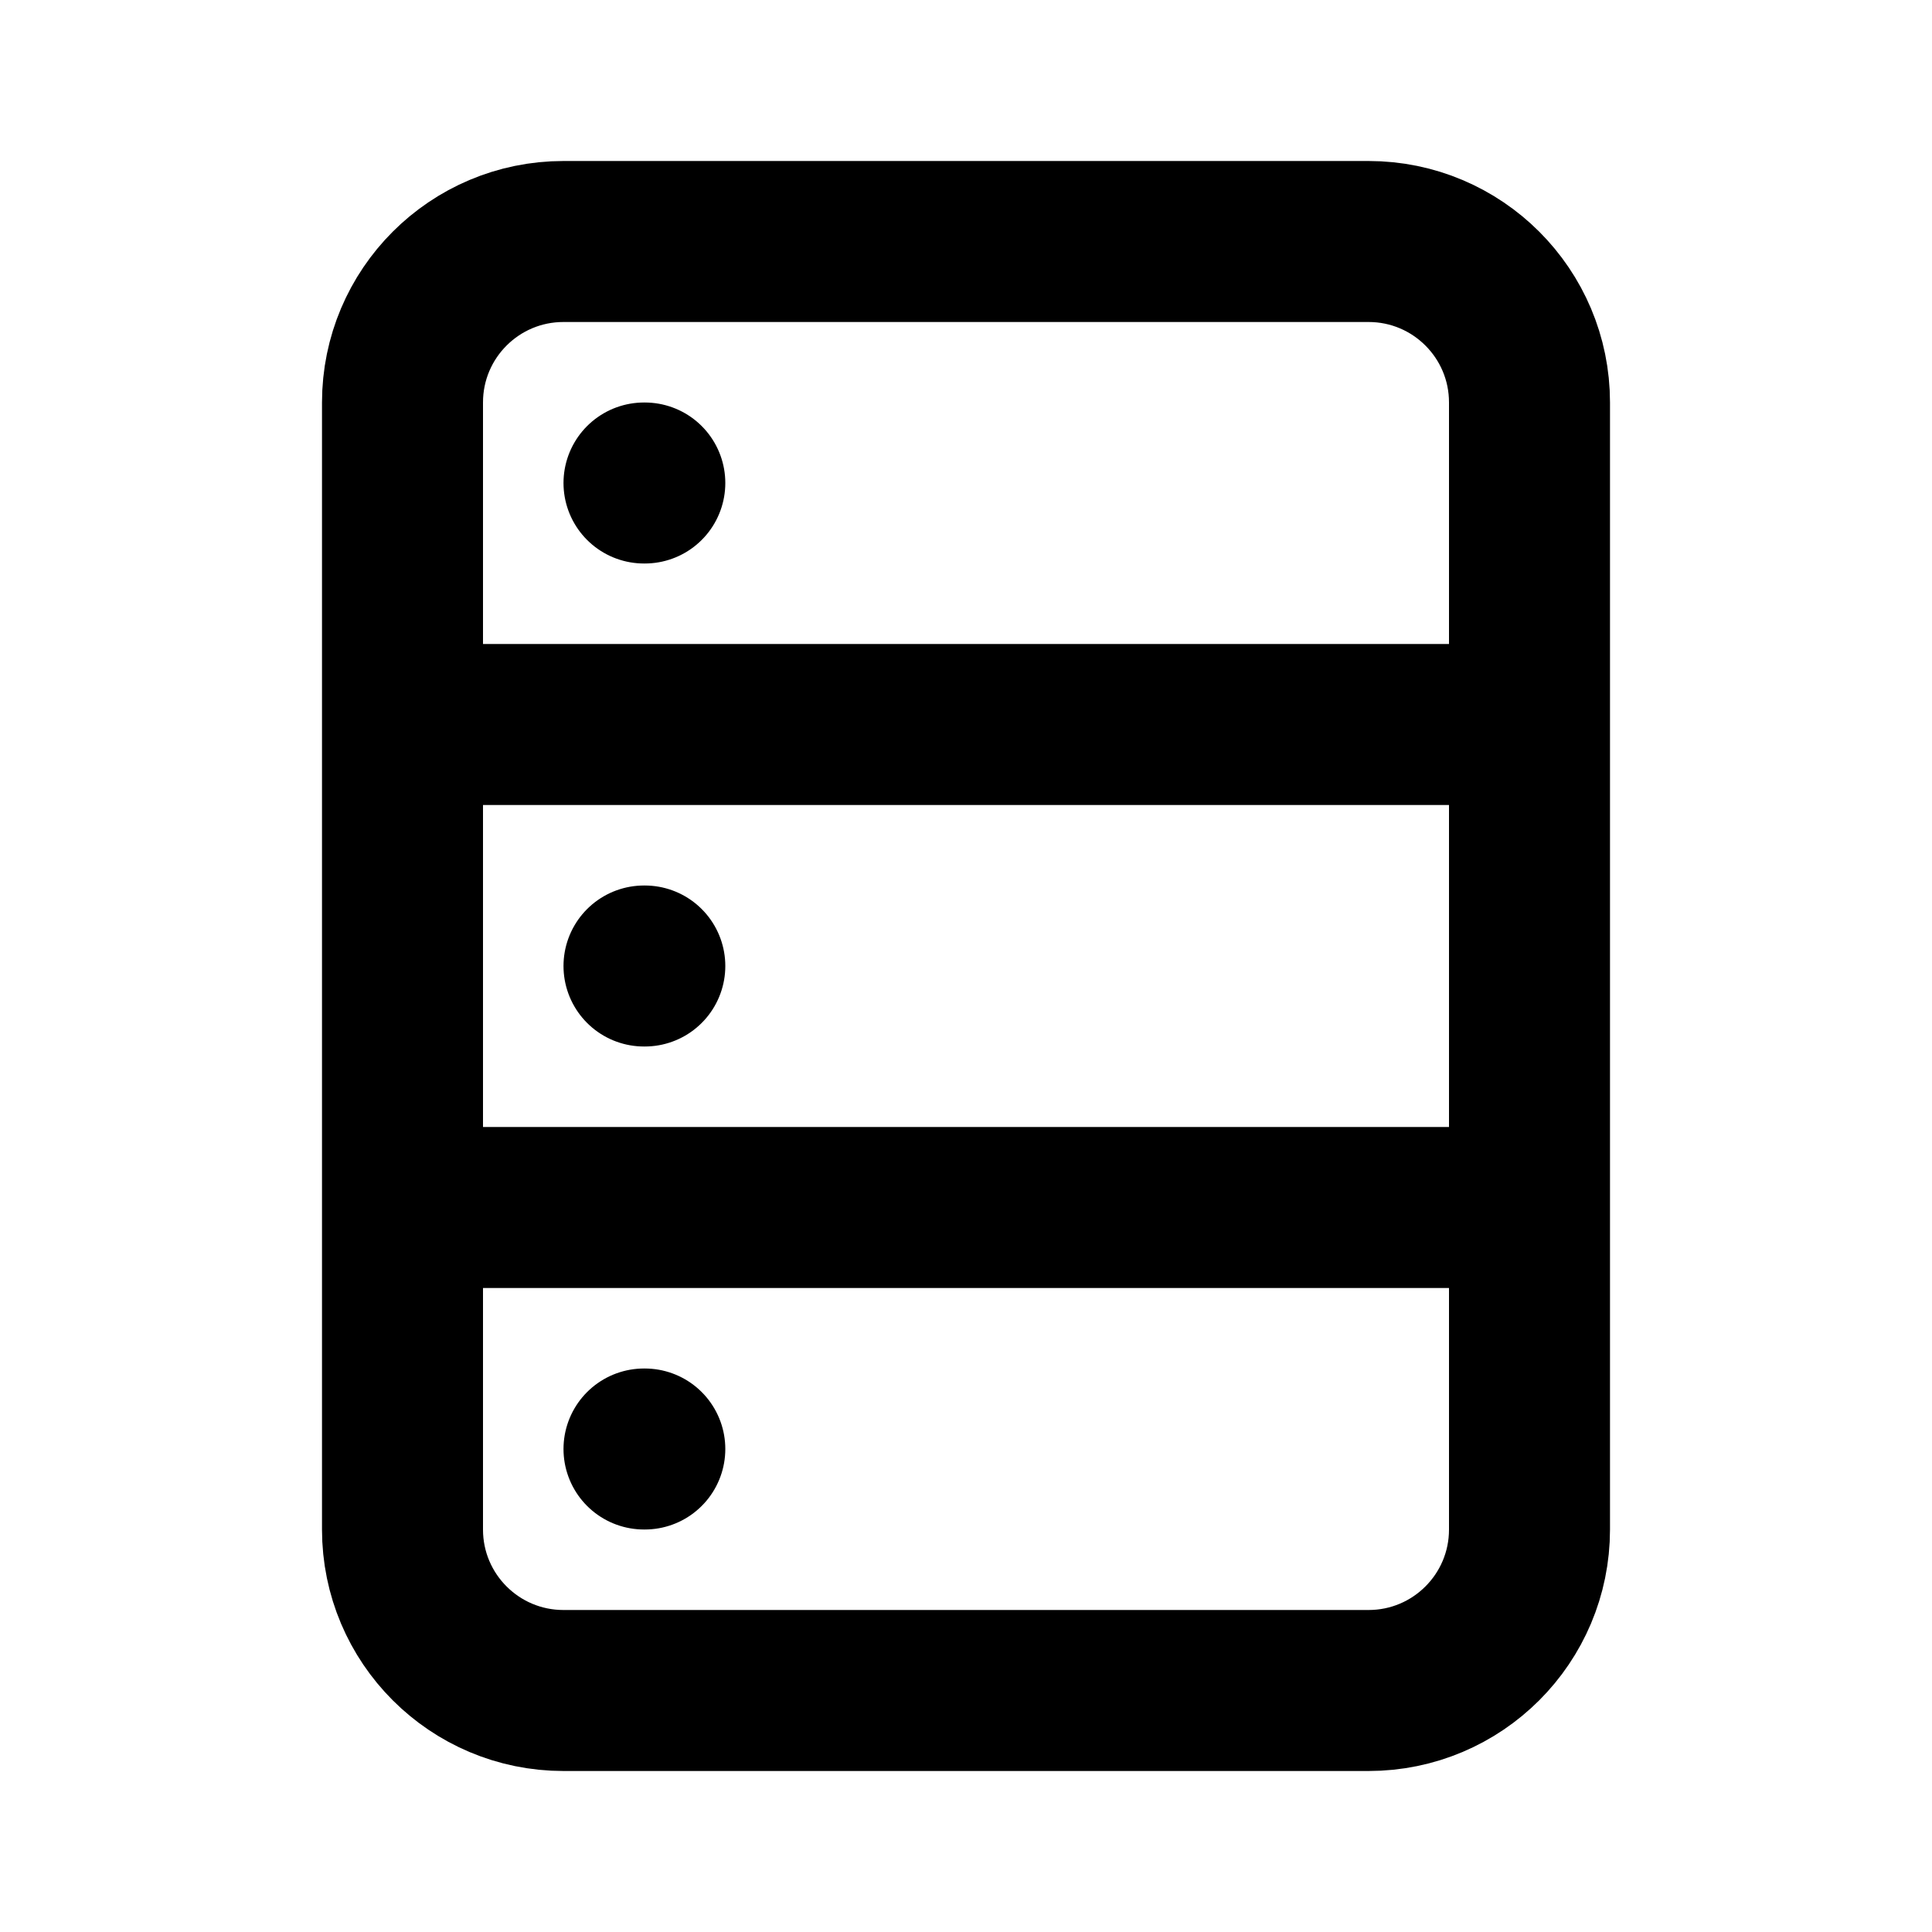
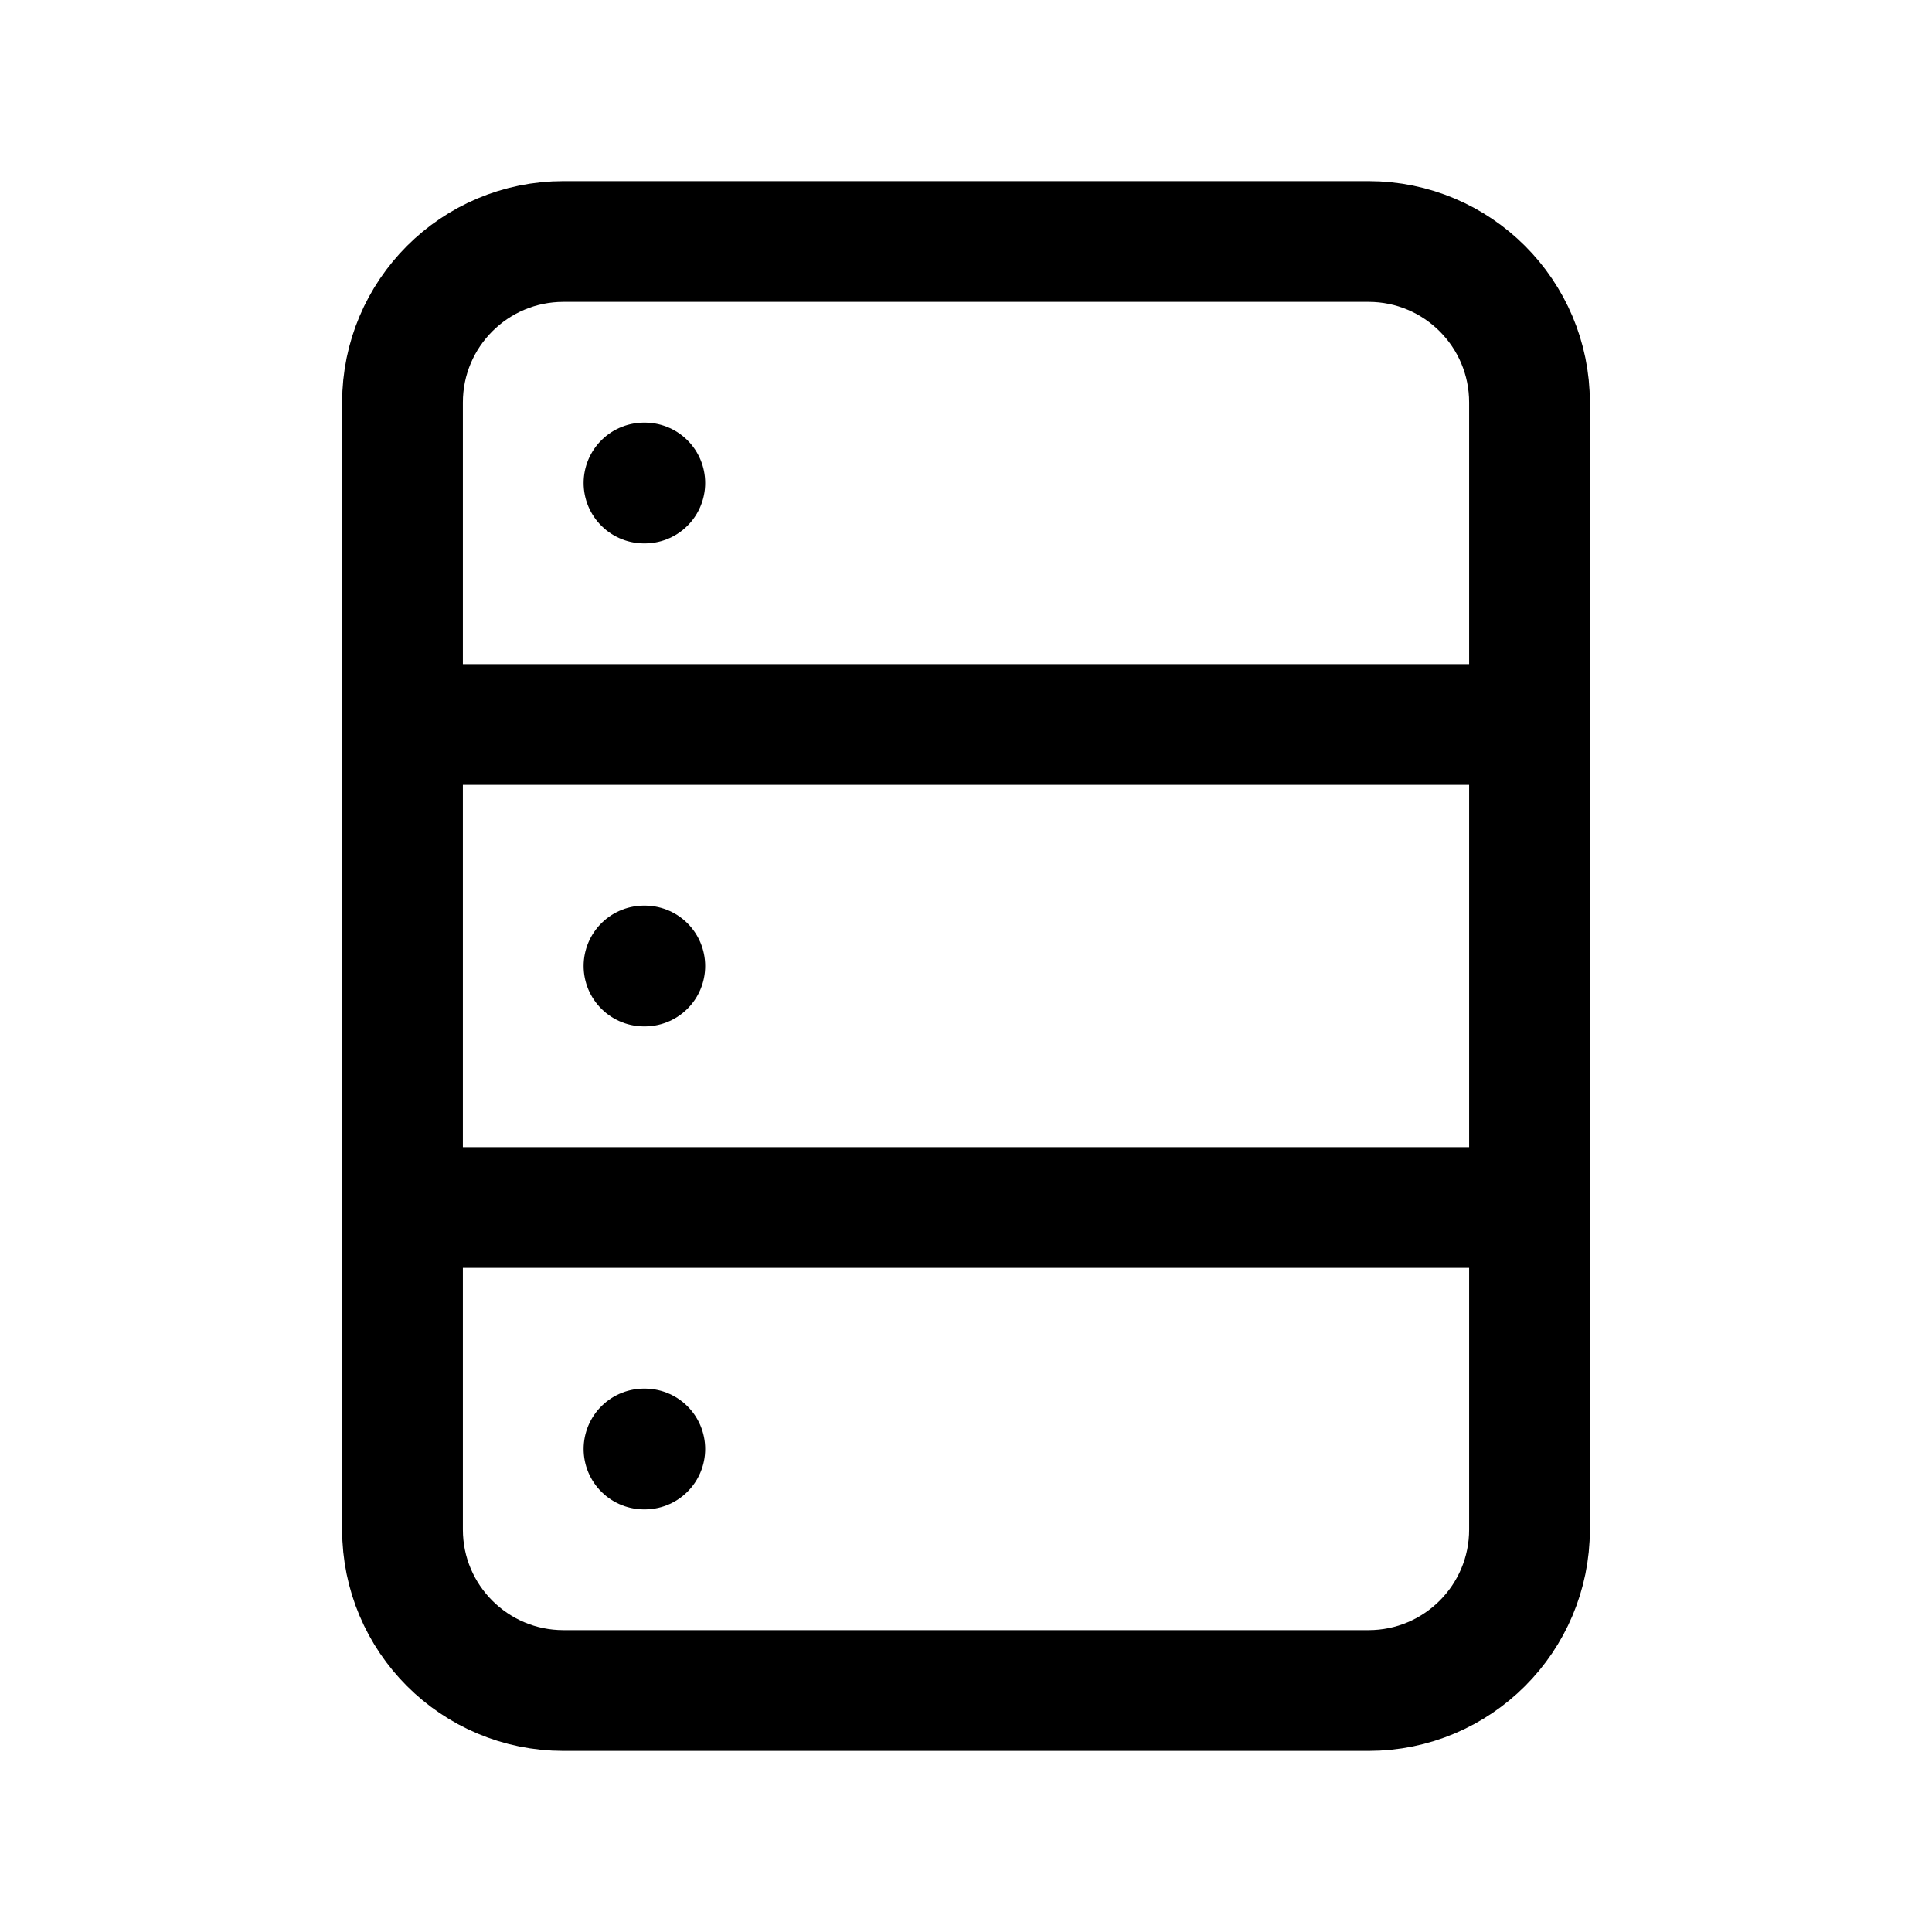
- <svg xmlns="http://www.w3.org/2000/svg" viewBox="0 0 24 24" fill="none" stroke="currentColor" stroke-width="2" stroke-linecap="round" stroke-linejoin="round">
+ <svg xmlns="http://www.w3.org/2000/svg" viewBox="0 0 24 24" fill="none" stroke="currentColor" stroke-width="1.5" stroke-linecap="round" stroke-linejoin="round">
  <path d="M5 9V5C5 3.895 5.895 3 7 3H17C18.105 3 19 3.895 19 5V9M5 9H19M5 9V15M19 9V15M19 15V19C19 20.105 18.105 21 17 21H7C5.895 21 5 20.105 5 19V15M19 15H5M8 12H8.01M8 6H8.01M8 18H8.01" />
</svg>
